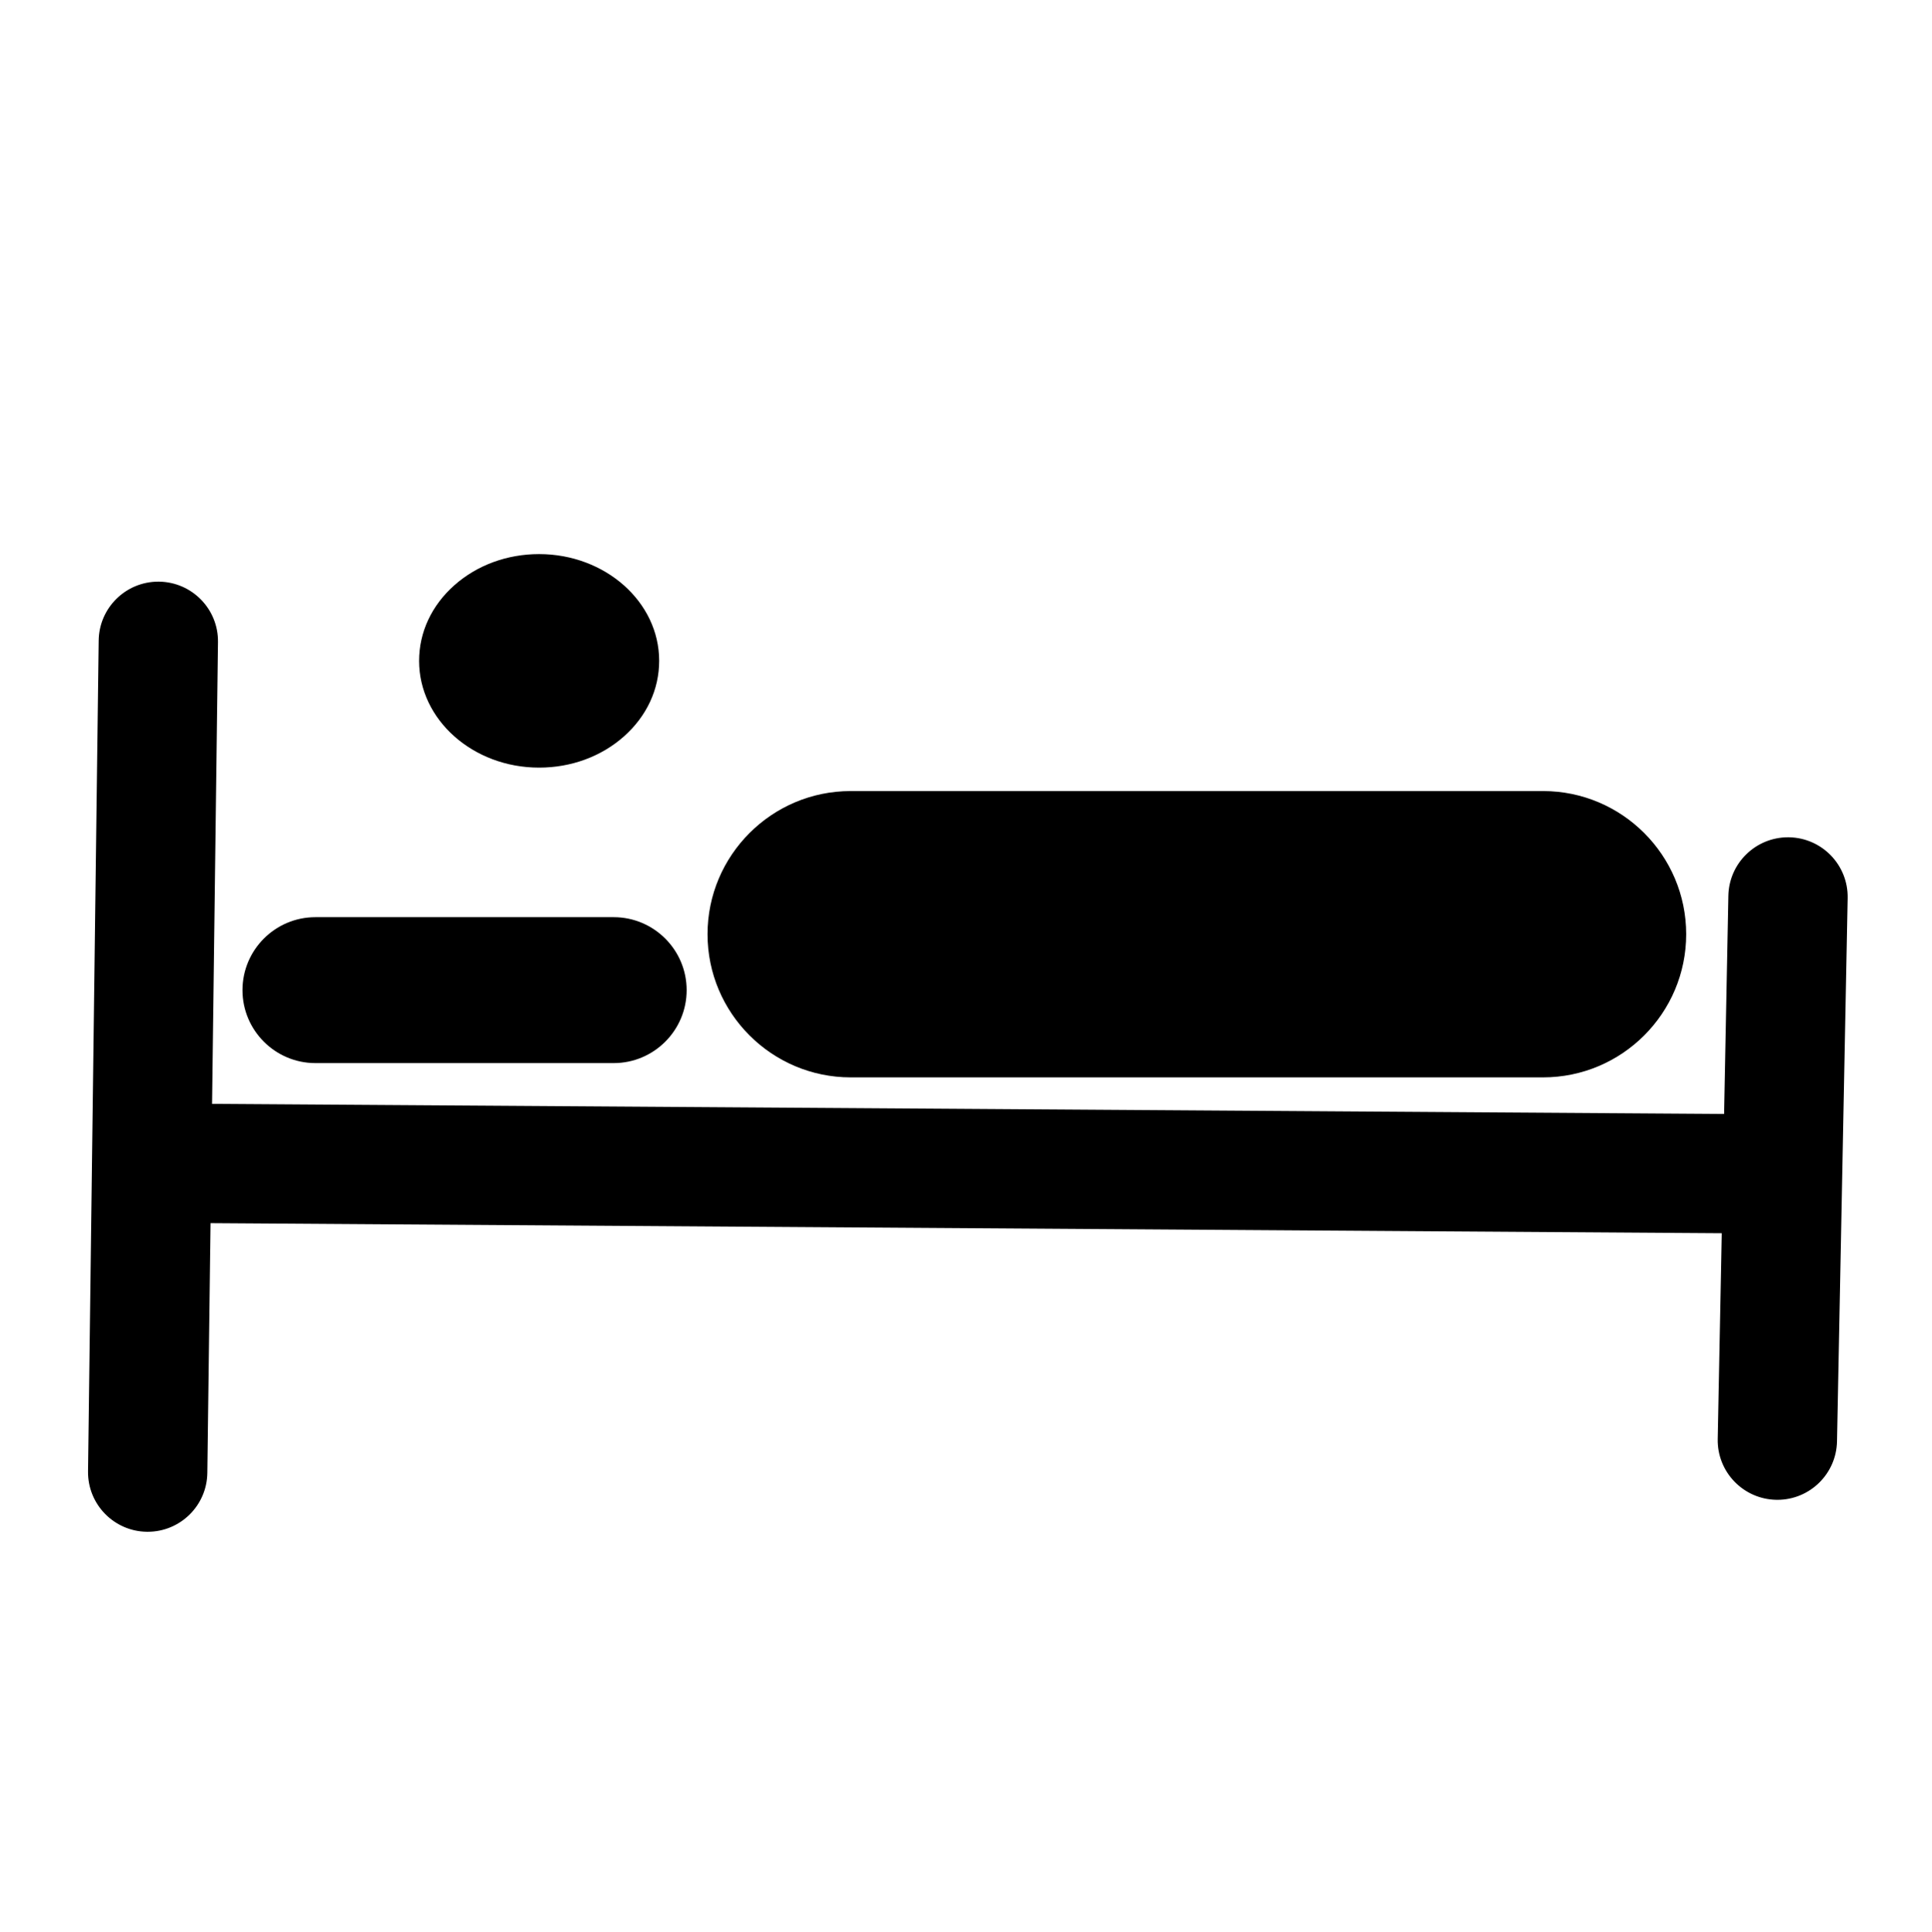
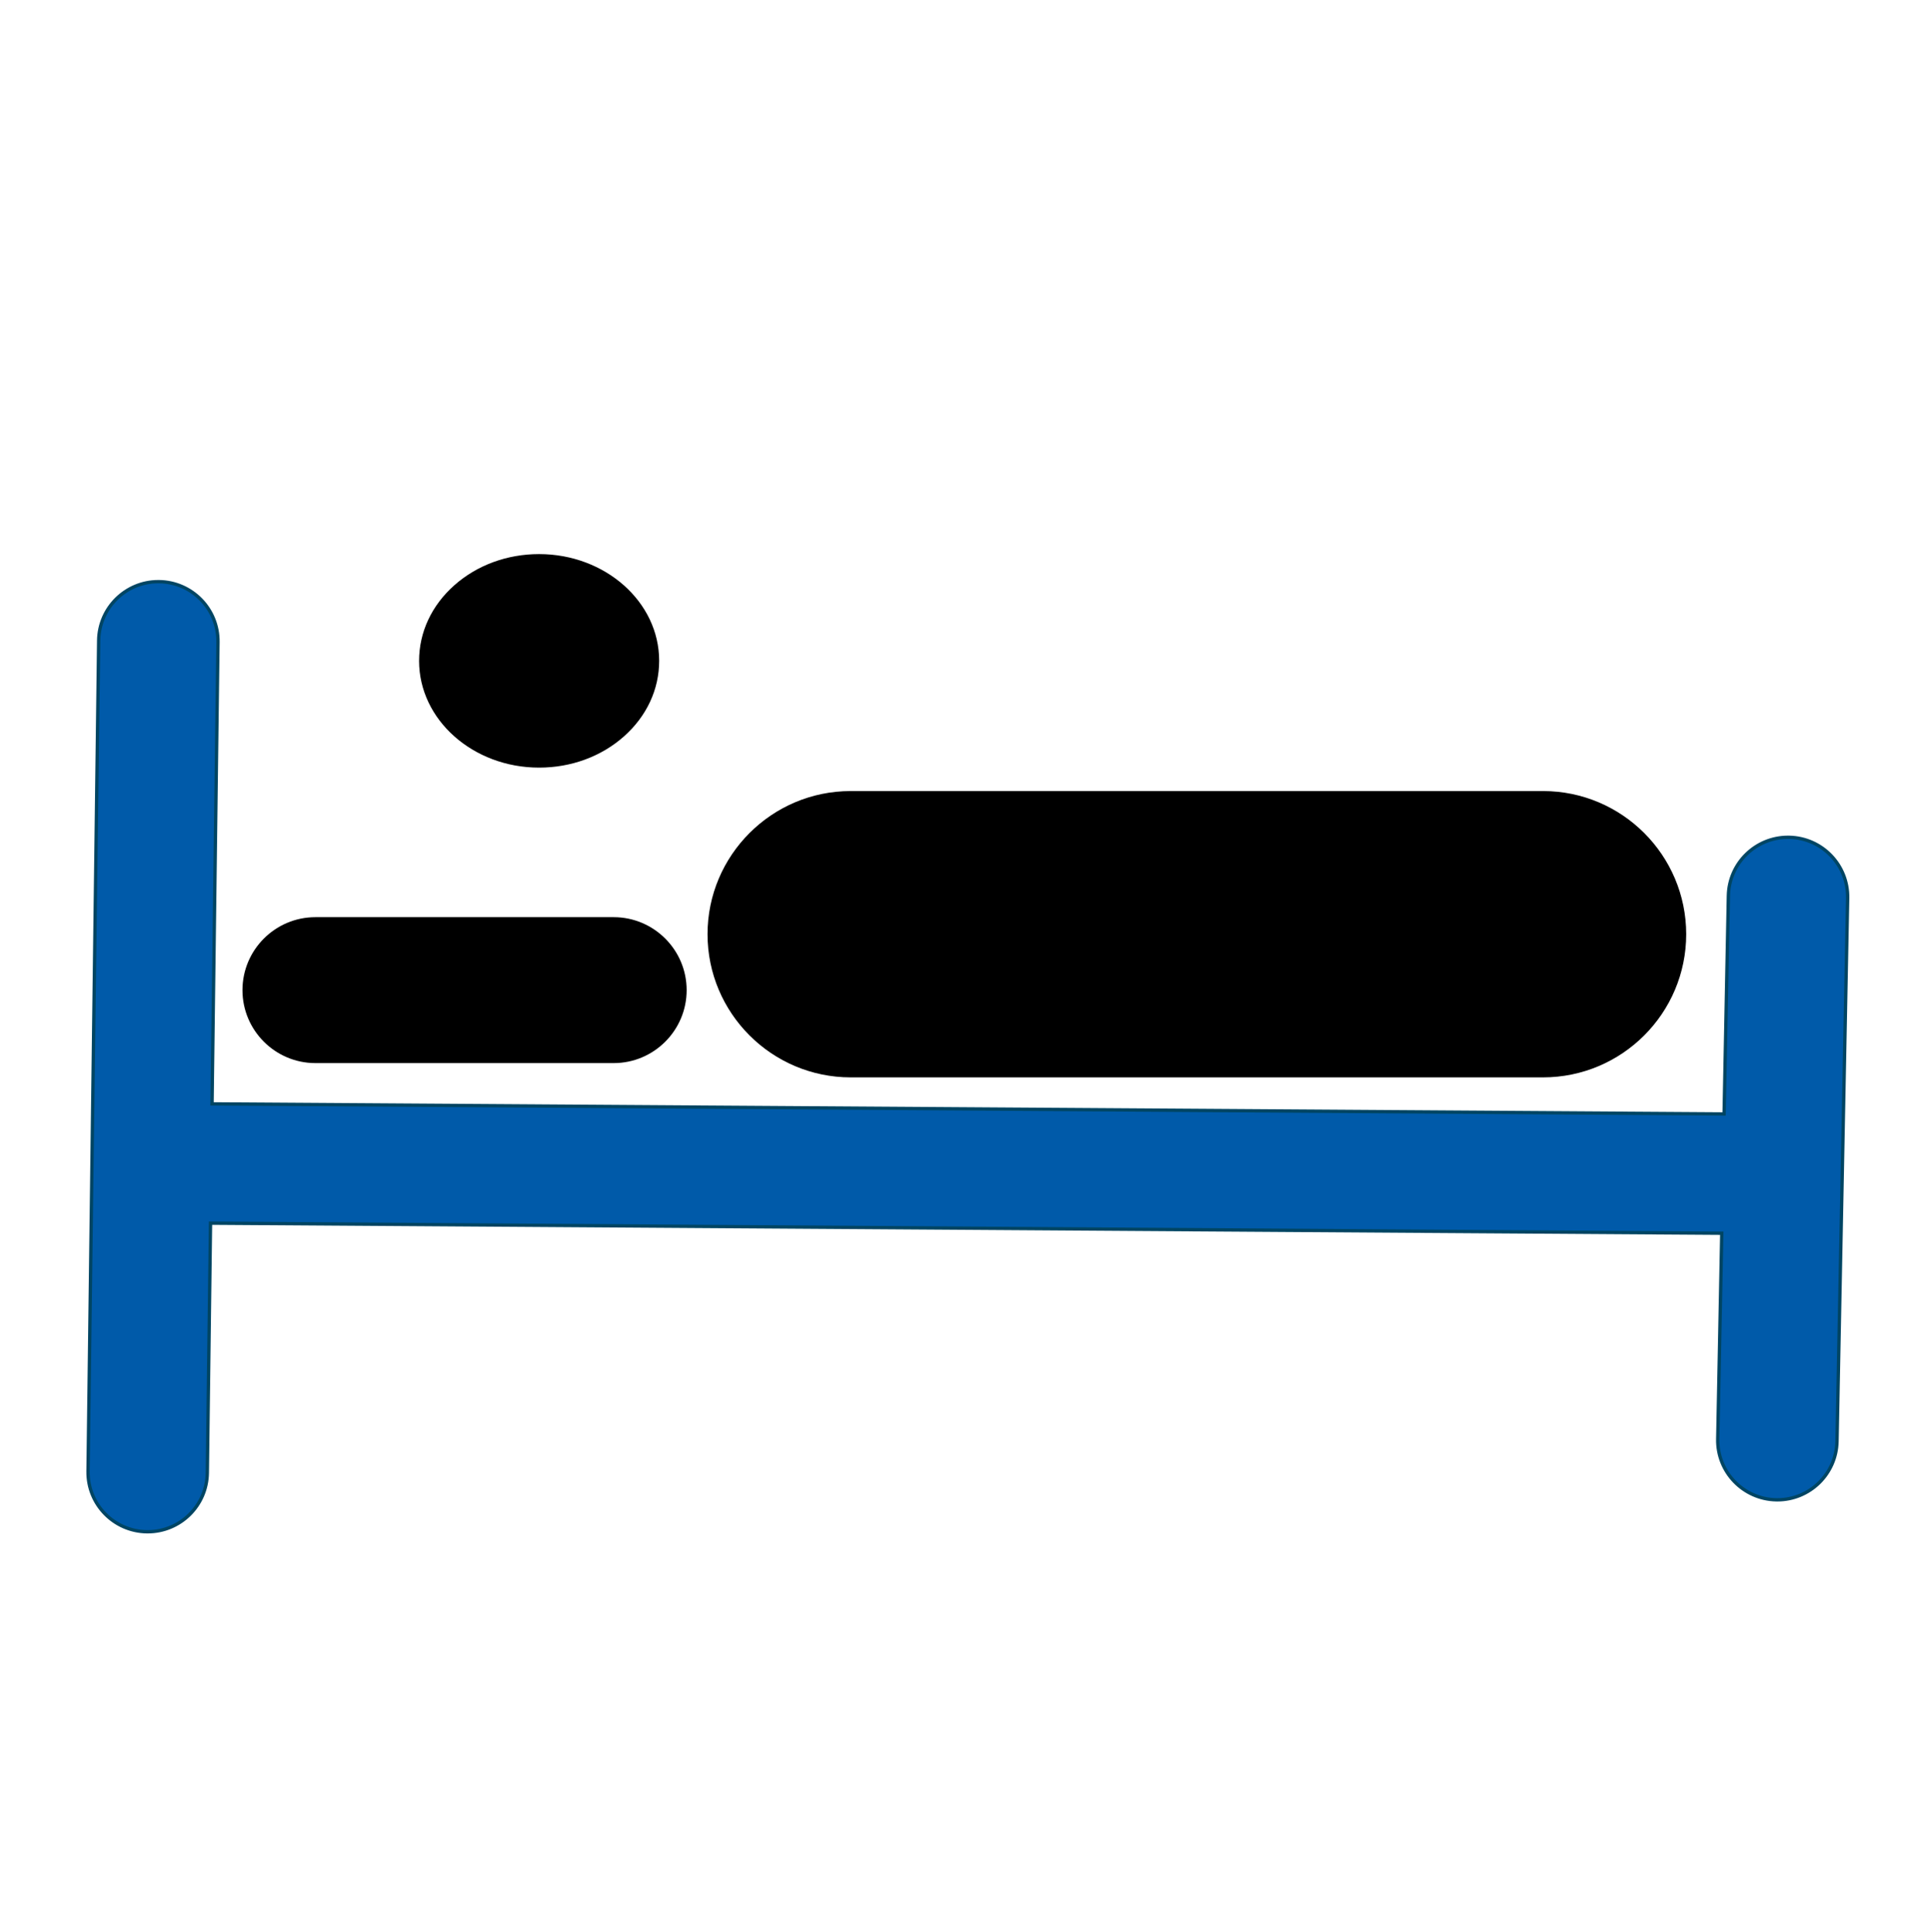
<svg xmlns="http://www.w3.org/2000/svg" enable-background="new 0 0 580 580" height="580" viewBox="0 0 580 580" width="580">
-   <path d="m537.344 251.464c-.12-.002-.239-.003-.358-.003-9.729 0-17.713 7.792-17.904 17.563l-1.285 65.525-454.115-3.027 1.778-138.693c.127-9.893-7.791-18.016-17.684-18.143-.078-.001-.156-.001-.234-.001-9.786 0-17.782 7.87-17.908 17.685l-3.199 249.522c-.127 9.893 7.791 18.016 17.684 18.143.078.001.156.001.234.001 9.786 0 17.782-7.87 17.908-17.685l.962-75.003 453.872 3.026-1.212 61.799c-.194 9.893 7.668 18.068 17.56 18.263.12.002.239.004.358.004 9.729 0 17.713-7.792 17.904-17.563l3.199-163.15c.194-9.893-7.669-18.069-17.56-18.263z" fill="param(fill)" fill-opacity="param(fill-opacity)" stroke="param(outline)" stroke-opacity="param(outline-opacity)" stroke-width="param(outline-width)" />
+   <path d="m537.344 251.464c-.12-.002-.239-.003-.358-.003-9.729 0-17.713 7.792-17.904 17.563l-1.285 65.525-454.115-3.027 1.778-138.693c.127-9.893-7.791-18.016-17.684-18.143-.078-.001-.156-.001-.234-.001-9.786 0-17.782 7.87-17.908 17.685l-3.199 249.522c-.127 9.893 7.791 18.016 17.684 18.143.078.001.156.001.234.001 9.786 0 17.782-7.87 17.908-17.685l.962-75.003 453.872 3.026-1.212 61.799c-.194 9.893 7.668 18.068 17.56 18.263.12.002.239.004.358.004 9.729 0 17.713-7.792 17.904-17.563l3.199-163.15c.194-9.893-7.669-18.069-17.56-18.263z" fill="#005aa9" fill-opacity="param(fill-opacity)" stroke="#004563" stroke-opacity="param(outline-opacity)" stroke-width="param(outline-width)" />
  <path d="m255.485 323.566h207.935c23.707 0 42.994-19.287 42.994-42.995 0-23.707-19.287-42.994-42.994-42.994h-207.935c-23.708 0-42.995 19.287-42.995 42.994 0 23.708 19.287 42.995 42.995 42.995z" fill="param(fill)" fill-opacity="param(fill-opacity)" stroke="param(outline)" stroke-opacity="param(outline-opacity)" stroke-width="param(outline-width)" />
  <path d="m161.91 230.538h.015c9.604-.003 18.637-3.324 25.437-9.349 6.839-6.06 10.604-14.127 10.6-22.74-.008-17.667-16.18-32.039-36.065-32.039-9.603.003-18.637 3.324-25.437 9.349-6.839 6.06-10.604 14.127-10.6 22.74.007 17.666 16.18 32.039 36.05 32.039z" fill="param(fill)" fill-opacity="param(fill-opacity)" stroke="param(outline)" stroke-opacity="param(outline-opacity)" stroke-width="param(outline-width)" />
  <path d="m94.731 319.279h89.572c12.083 0 21.914-9.83 21.914-21.913s-9.831-21.914-21.914-21.914h-89.572c-12.083 0-21.913 9.831-21.913 21.914s9.83 21.913 21.913 21.913z" fill="param(fill)" fill-opacity="param(fill-opacity)" stroke="param(outline)" stroke-opacity="param(outline-opacity)" stroke-width="param(outline-width)" />
</svg>
